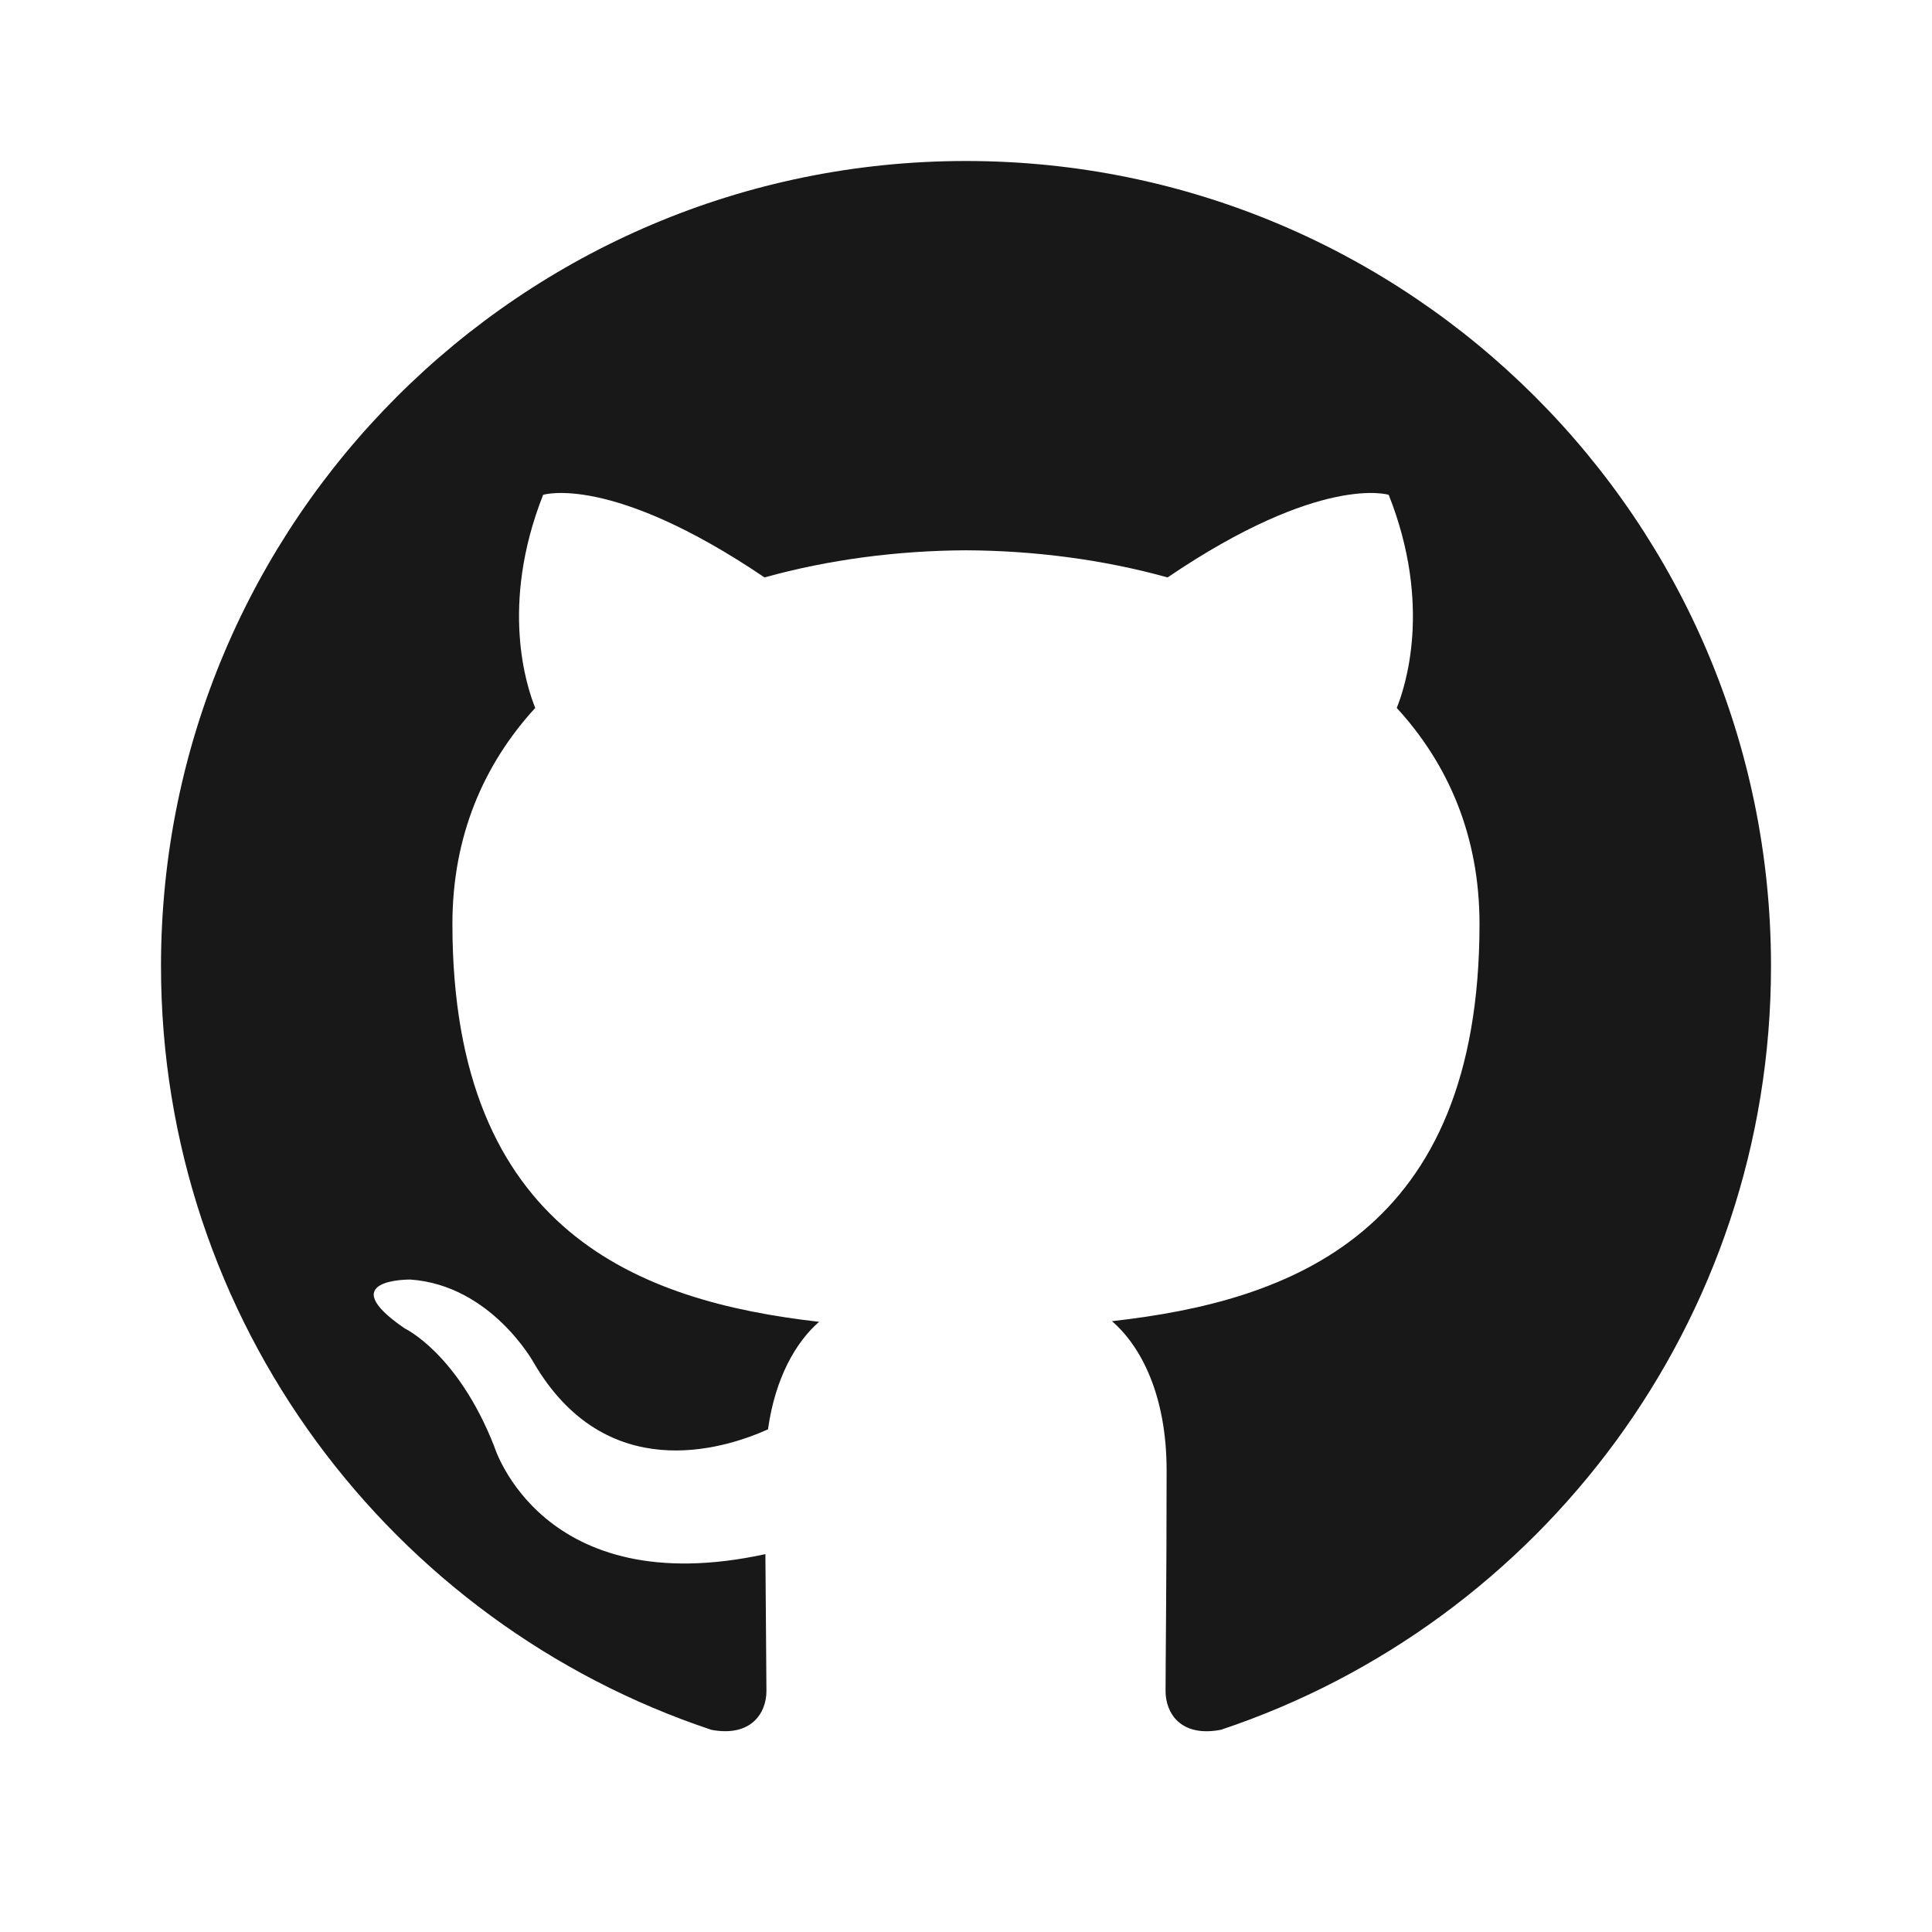
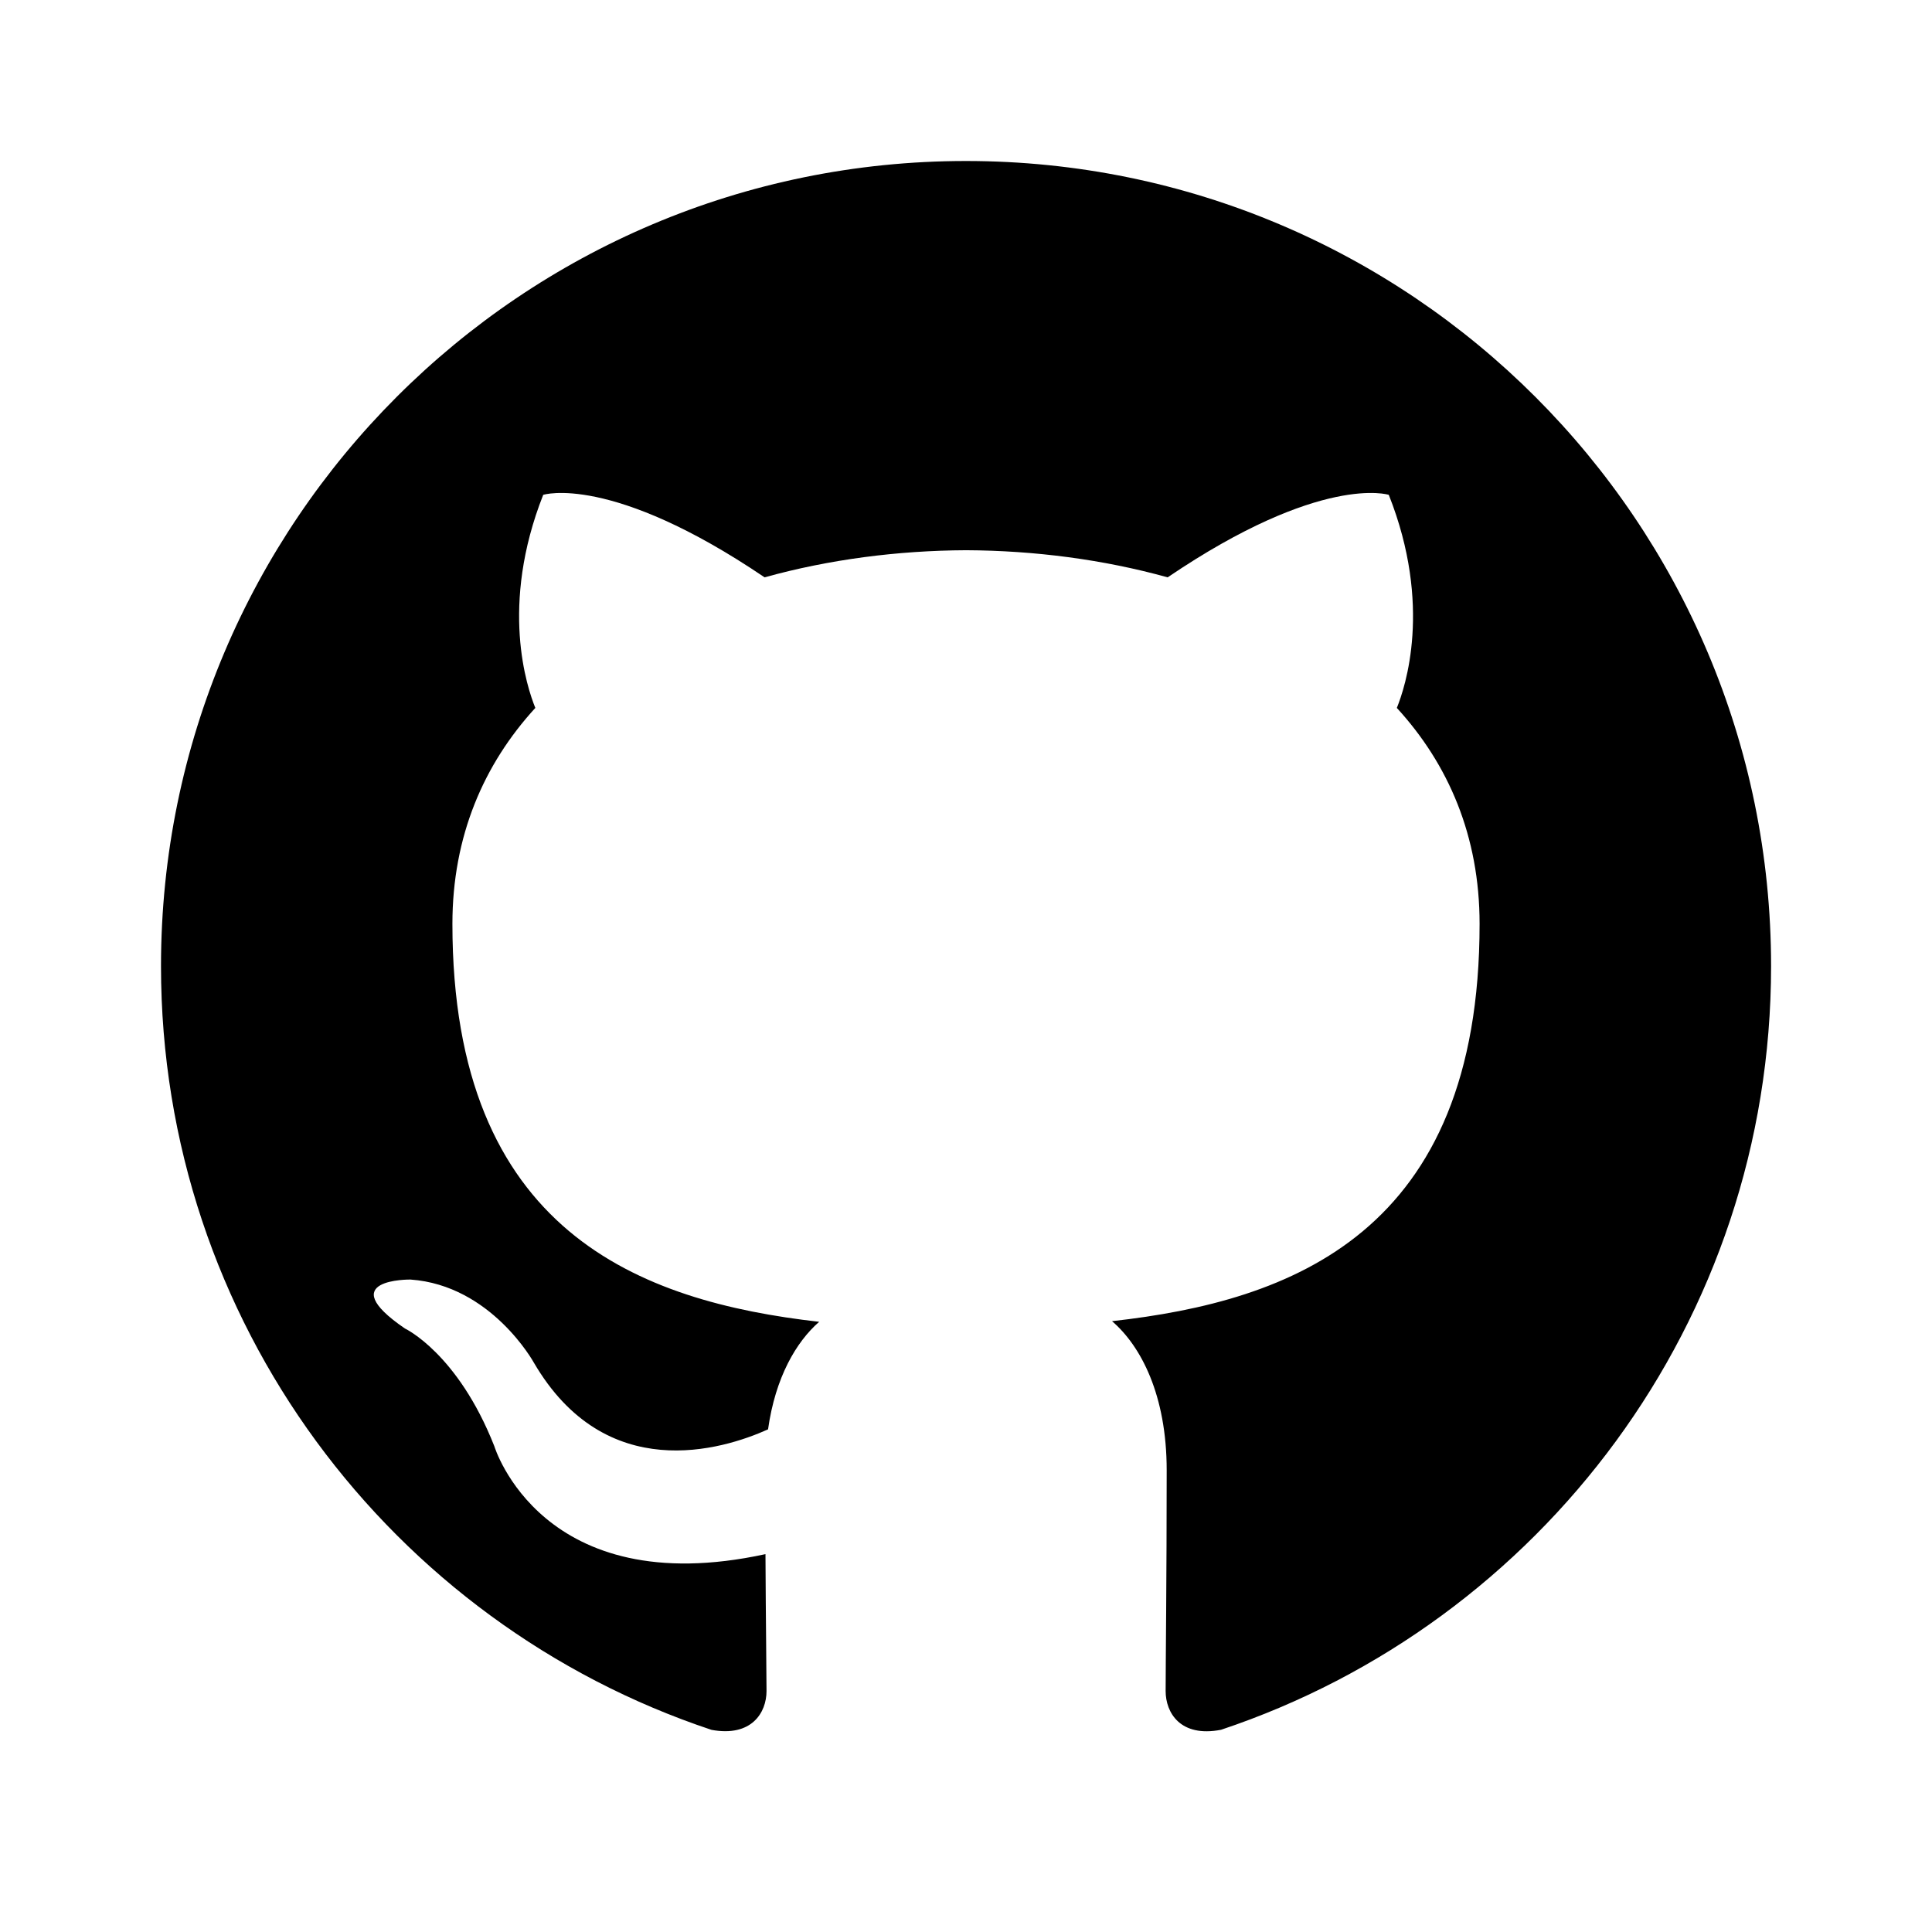
- <svg xmlns="http://www.w3.org/2000/svg" version="1.1" baseProfile="full" width="24" height="24" viewBox="0 0 24.00 24.00" enable-background="new 0 0 24.00 24.00" xml:space="preserve">
-   <path fill="#191819" fill-opacity="1" fill-rule="evenodd" stroke-linejoin="round" d="M 11.999,2C 6.478,2 2,6.477 2,12.001C 2,16.418 4.865,20.166 8.839,21.489C 9.339,21.581 9.521,21.272 9.521,21.007C 9.521,20.77 9.513,20.141 9.508,19.306C 6.726,19.91 6.139,17.966 6.139,17.966C 5.685,16.811 5.029,16.503 5.029,16.503C 4.121,15.882 5.098,15.895 5.098,15.895C 6.101,15.966 6.629,16.926 6.629,16.926C 7.521,18.454 8.97,18.012 9.54,17.756C 9.631,17.11 9.889,16.67 10.175,16.42C 7.954,16.167 5.62,15.309 5.62,11.477C 5.62,10.386 6.009,9.493 6.649,8.794C 6.546,8.541 6.203,7.524 6.747,6.147C 6.747,6.147 7.586,5.879 9.497,7.173C 10.294,6.951 11.15,6.84 12,6.836C 12.85,6.84 13.705,6.951 14.504,7.173C 16.413,5.879 17.251,6.147 17.251,6.147C 17.797,7.524 17.453,8.541 17.351,8.794C 17.992,9.493 18.379,10.386 18.379,11.477C 18.379,15.319 16.04,16.164 13.813,16.412C 14.172,16.721 14.492,17.331 14.492,18.264C 14.492,19.601 14.479,20.679 14.479,21.007C 14.479,21.274 14.66,21.585 15.167,21.488C 19.137,20.163 22,16.417 22,12.001C 22,6.477 17.522,2 11.999,2 Z " />
+ <svg xmlns="http://www.w3.org/2000/svg" id="svg2" xml:space="preserve" height="24" width="24" version="1.1" enable-background="new 0 0 24.00 24.00" viewBox="0 0 24.00 24.00">
+   <path id="path4" stroke-linejoin="round" d="m11.999 2c-5.521 0-9.999 4.477-9.999 10.001 0 4.417 2.865 8.165 6.839 9.488 0.5 0.092 0.683-0.217 0.683-0.482 0-0.237-0.009-0.866-0.013-1.701-2.781 0.604-3.368-1.34-3.368-1.34-0.455-1.156-1.111-1.463-1.111-1.463-0.908-0.621 0.069-0.608 0.069-0.608 1.004 0.071 1.532 1.031 1.532 1.031 0.892 1.528 2.341 1.086 2.91 0.83 0.091-0.646 0.349-1.086 0.635-1.336-2.221-0.253-4.556-1.111-4.556-4.943 0-1.091 0.39-1.984 1.03-2.683-0.103-0.253-0.446-1.27 0.098-2.647 0 0 0.839-0.269 2.75 1.025 0.797-0.222 1.653-0.333 2.503-0.337 0.85 0.004 1.705 0.115 2.504 0.337 1.909-1.294 2.747-1.025 2.747-1.025 0.546 1.377 0.203 2.393 0.1 2.647 0.641 0.699 1.028 1.592 1.028 2.683 0 3.842-2.339 4.687-4.566 4.935 0.359 0.308 0.679 0.919 0.679 1.852 0 1.336-0.013 2.415-0.013 2.743 0 0.267 0.181 0.579 0.688 0.481 3.97-1.325 6.833-5.071 6.833-9.487 0-5.524-4.478-10.001-10.001-10.001z" fill-rule="evenodd" />
</svg>
